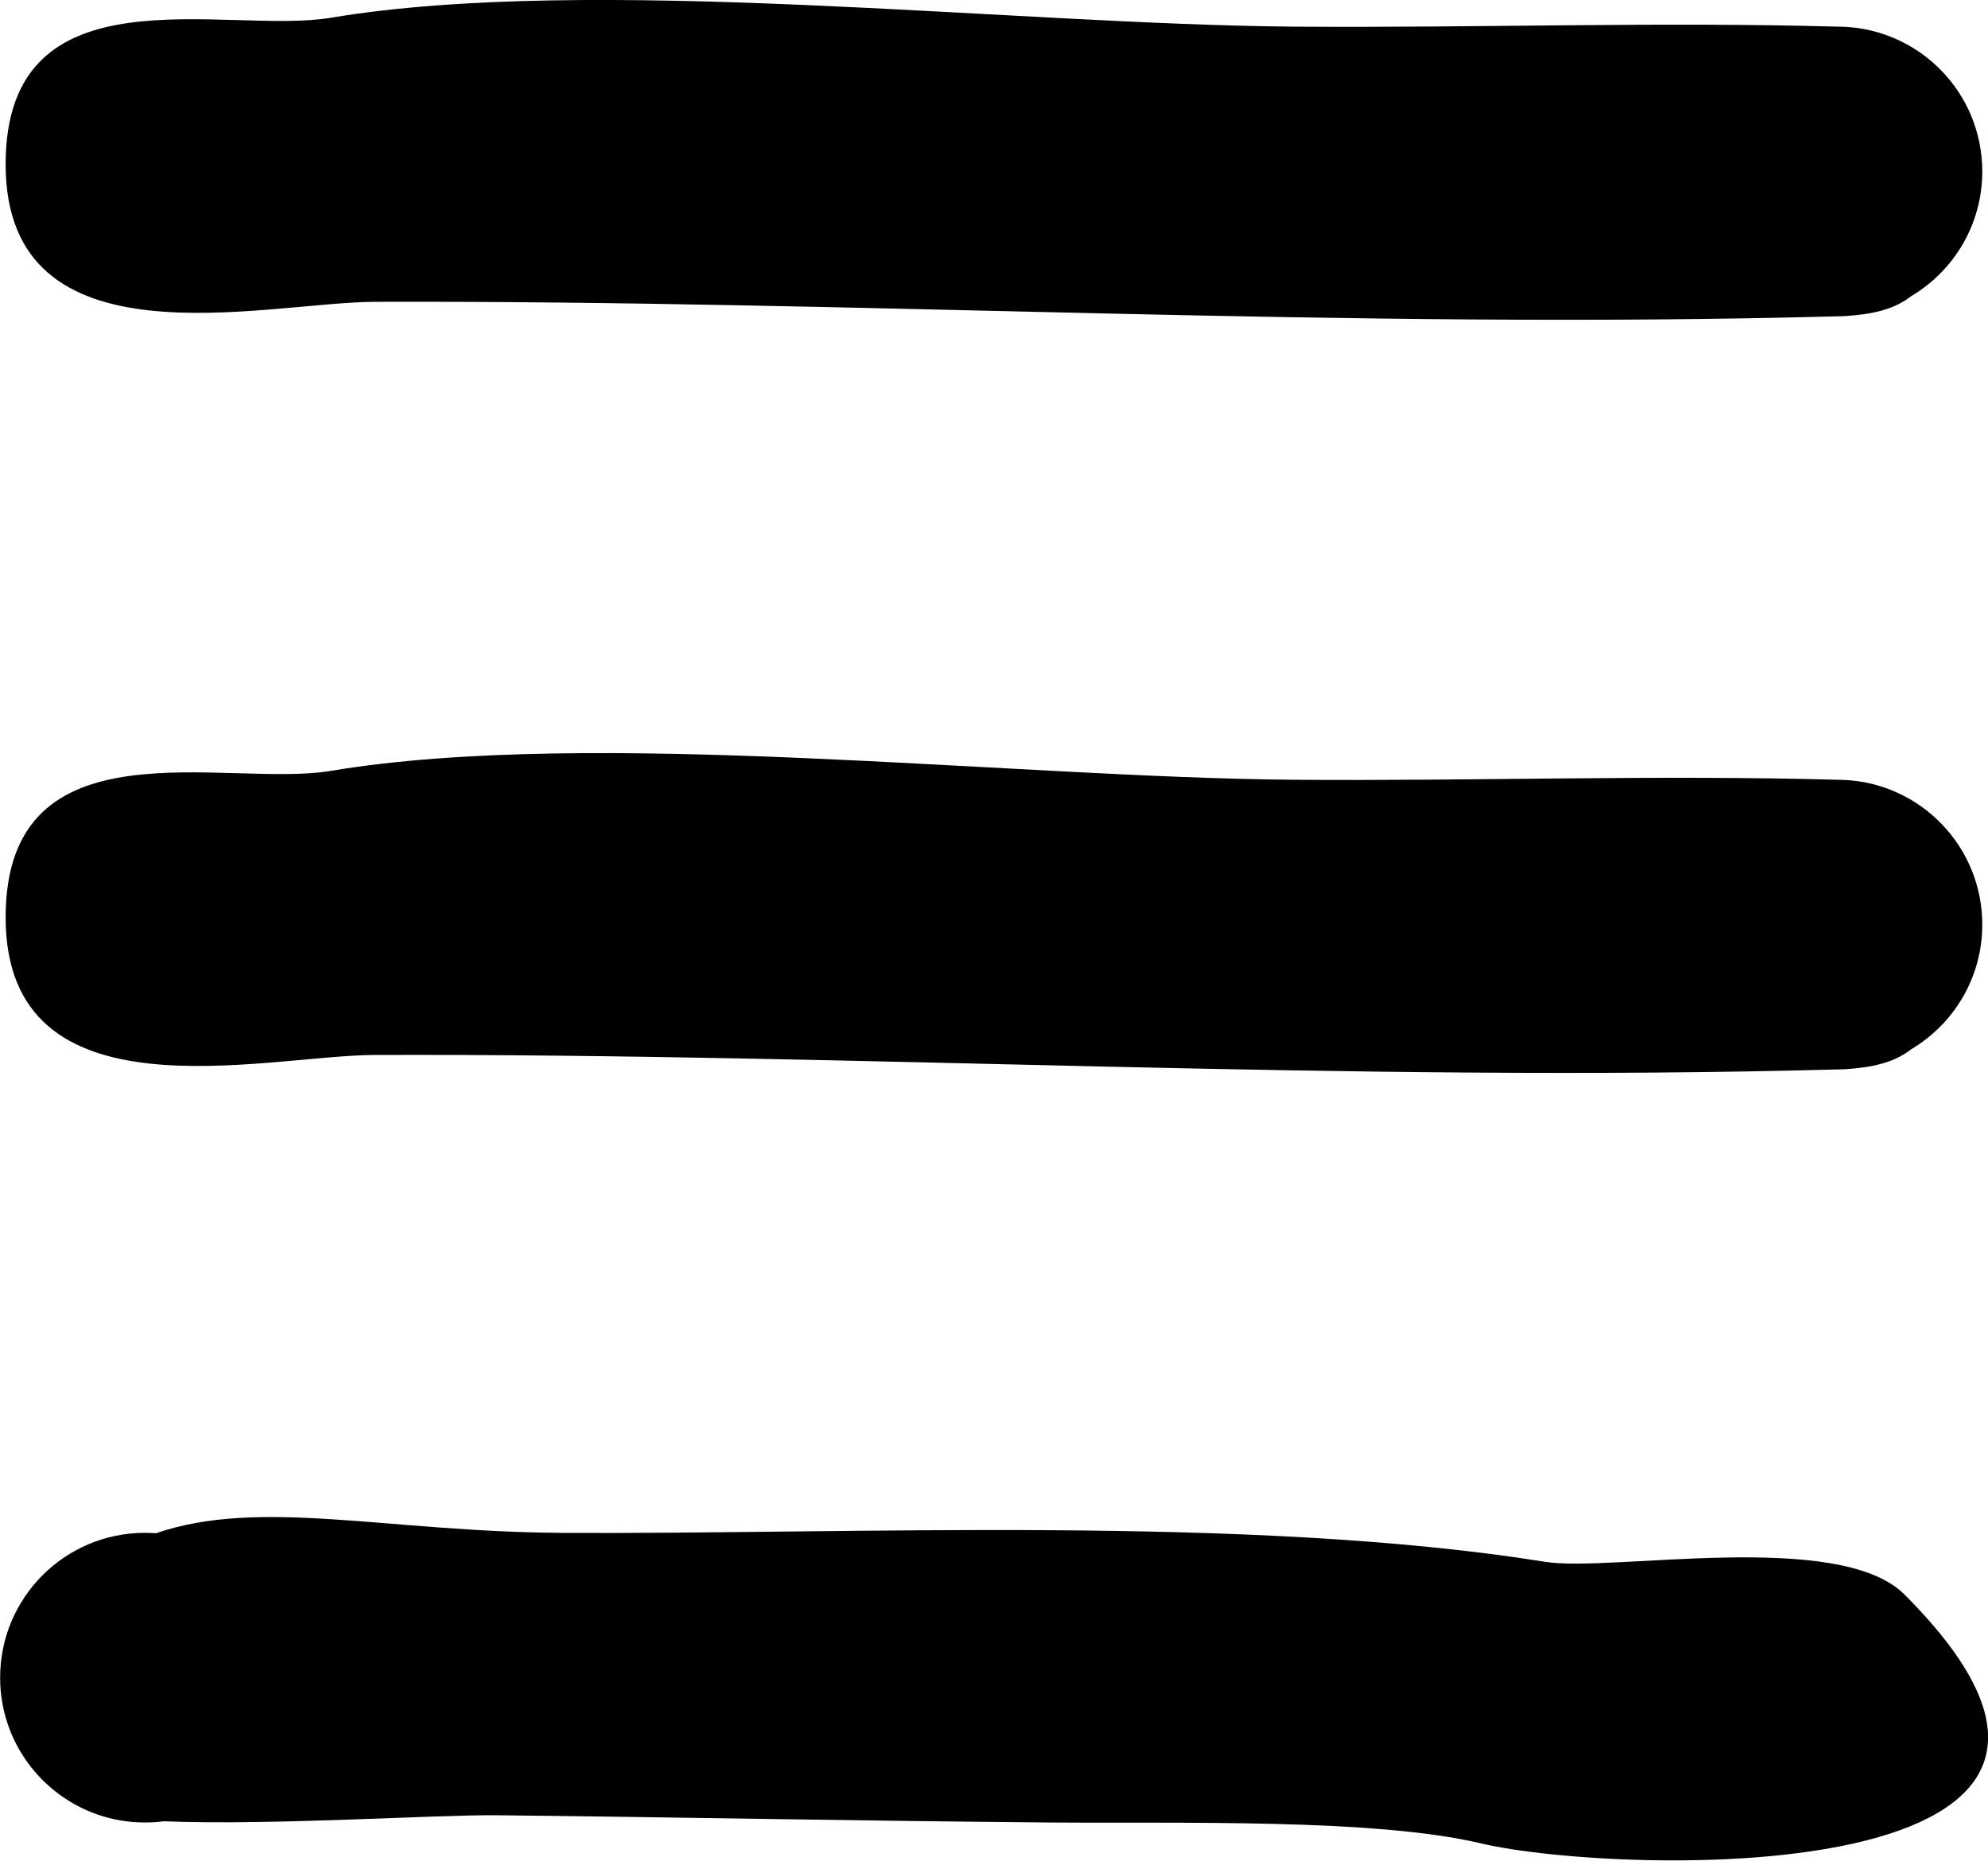
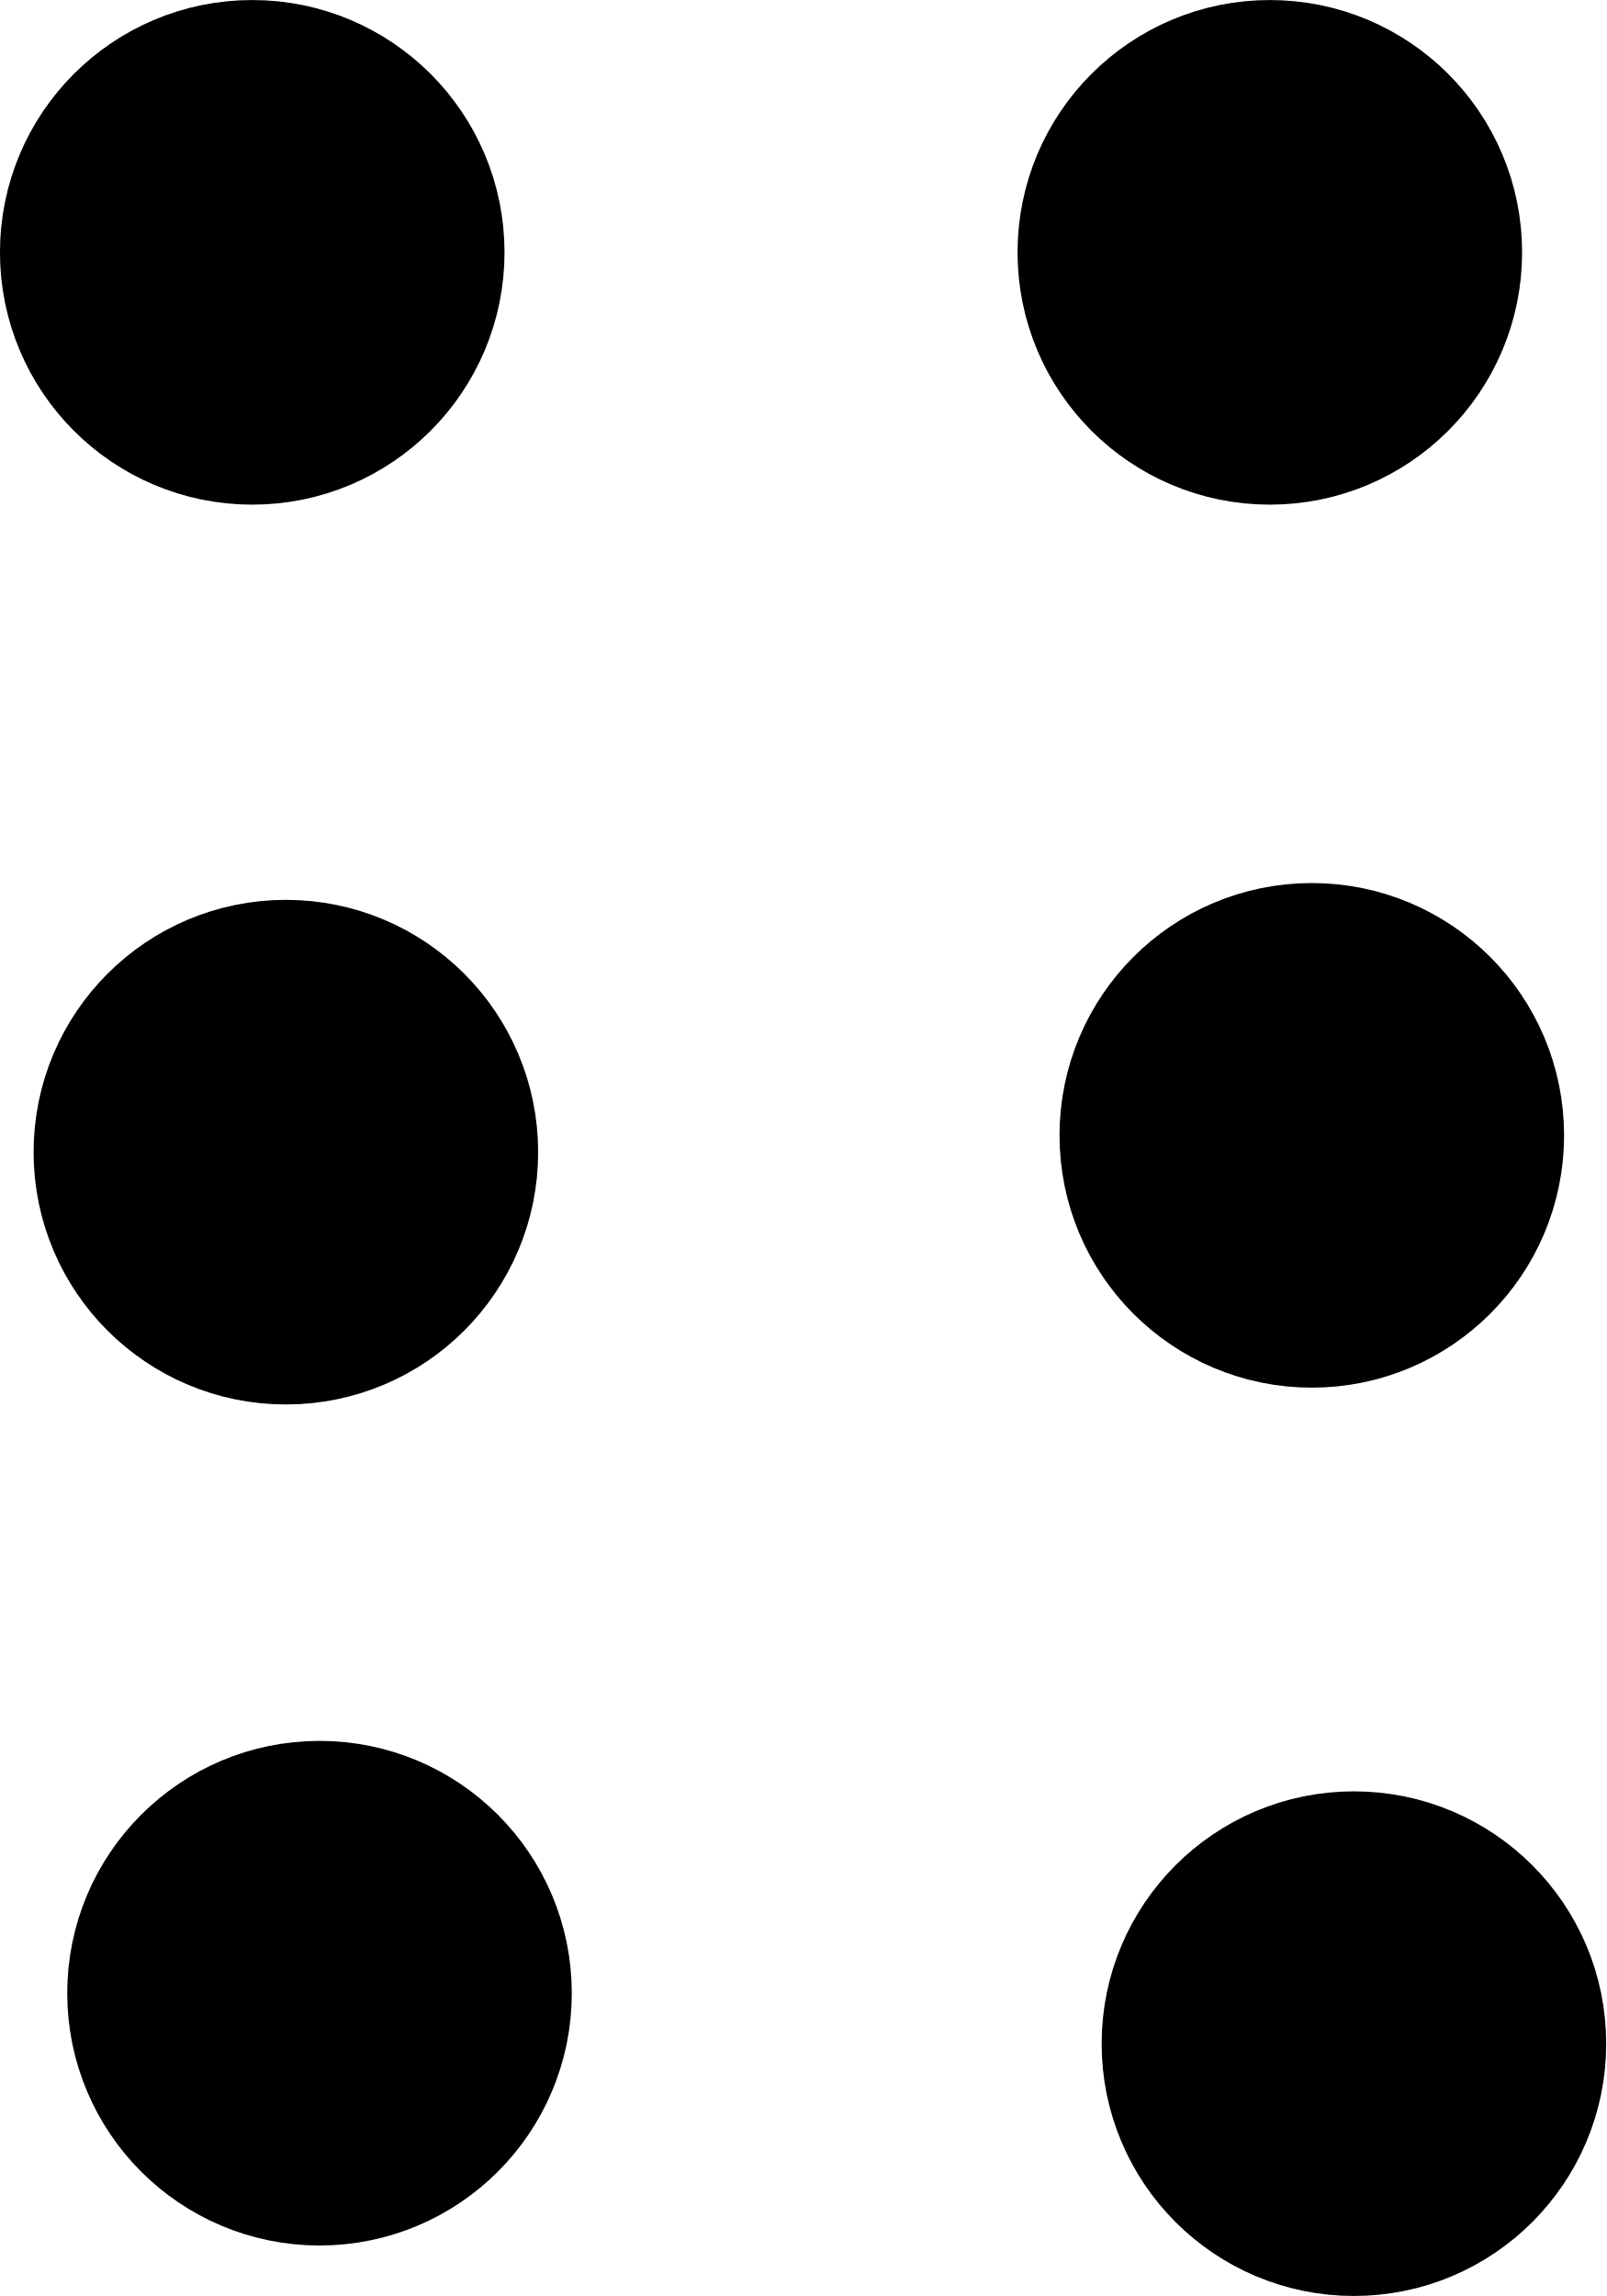
- <svg xmlns="http://www.w3.org/2000/svg" version="1.1" width="34.32" height="32.114" viewBox="0,0,34.32,32.114">
-   <g transform="translate(-222.8398,-163.9431)">
-     <g data-paper-data="{&quot;isPaintingLayer&quot;:true}" fill="#000000" fill-rule="nonzero" stroke="none" stroke-width="0.5" stroke-linecap="butt" stroke-linejoin="miter" stroke-miterlimit="10" stroke-dasharray="" stroke-dashoffset="0" style="mix-blend-mode: normal">
-       <path d="M229.31,169.153c-1.9,0.006 -6.373,1.18 -6.373,-2.375c0,-3.438 3.808,-2.226 5.61,-2.528c4.519,-0.755 11.732,0.114 16.637,0.153c3.126,0.024 6.253,-0.087 9.377,0c0.032,0.001 0.065,0.001 0.099,0.002c1.335,0.052 2.401,1.15 2.401,2.498c0,0.915 -0.492,1.716 -1.226,2.151c-0.227,0.179 -0.529,0.29 -0.982,0.332c-0.096,0.011 -0.193,0.017 -0.292,0.017c-8.426,0.23 -16.825,-0.276 -25.252,-0.25z" />
-       <path d="M232.523,190.403c5.032,0.028 11.876,-0.318 16.998,0.5c1.138,0.182 5.065,-0.568 6.195,0.562c5.156,5.156 -4.961,4.854 -7.307,4.298c-1.837,-0.435 -5.172,-0.342 -7.44,-0.361c-3.543,-0.03 -6.399,-0.092 -9.56,-0.125c-1.045,-0.011 -3.912,0.179 -5.742,0.104c-0.106,0.014 -0.215,0.021 -0.325,0.021c-0.284,0 -0.557,-0.047 -0.811,-0.135c-0.982,-0.337 -1.689,-1.269 -1.689,-2.365c0,-1.381 1.119,-2.5 2.5,-2.5c0.064,0 0.128,0.002 0.19,0.007c1.79,-0.616 3.993,-0.024 6.992,-0.007z" />
-       <path d="M229.31,182.153c-1.9,0.006 -6.373,1.18 -6.373,-2.375c0,-3.438 3.808,-2.226 5.61,-2.528c4.519,-0.755 11.732,0.114 16.637,0.153c3.126,0.024 6.253,-0.087 9.377,0c0.032,0.001 0.065,0.001 0.099,0.002c1.335,0.052 2.401,1.15 2.401,2.498c0,0.915 -0.492,1.716 -1.226,2.151c-0.227,0.179 -0.529,0.29 -0.982,0.332c-0.096,0.011 -0.193,0.017 -0.292,0.017c-8.426,0.23 -16.825,-0.276 -25.252,-0.25z" />
+ <svg xmlns="http://www.w3.org/2000/svg" version="1.1" width="23.875" height="34.125" viewBox="0,0,23.875,34.125">
+   <g transform="translate(-228.0625,-162.9375)">
+     <g data-paper-data="{&quot;isPaintingLayer&quot;:true}" fill="#000000" fill-rule="nonzero" stroke="#000000" stroke-width="2.5" stroke-linecap="butt" stroke-linejoin="miter" stroke-miterlimit="10" stroke-dasharray="" stroke-dashoffset="0" style="mix-blend-mode: normal">
+       <path d="M244.438,166.688c0,-1.381 1.119,-2.5 2.5,-2.5c1.381,0 2.5,1.119 2.5,2.5c0,1.381 -1.119,2.5 -2.5,2.5c-1.381,0 -2.5,-1.119 -2.5,-2.5z" />
+       <path d="M229.312,166.688c0,-1.381 1.119,-2.5 2.5,-2.5c1.381,0 2.5,1.119 2.5,2.5c0,1.381 -1.119,2.5 -2.5,2.5c-1.381,0 -2.5,-1.119 -2.5,-2.5z" />
+       <path d="M245.062,179.812c0,-1.381 1.119,-2.5 2.5,-2.5c1.381,0 2.5,1.119 2.5,2.5c0,1.381 -1.119,2.5 -2.5,2.5c-1.381,0 -2.5,-1.119 -2.5,-2.5z" />
+       <path d="M229.812,180.062c0,-1.381 1.119,-2.5 2.5,-2.5c1.381,0 2.5,1.119 2.5,2.5c0,1.381 -1.119,2.5 -2.5,2.5c-1.381,0 -2.5,-1.119 -2.5,-2.5z" />
+       <path d="M230.312,192.562c0,-1.381 1.119,-2.5 2.5,-2.5c1.381,0 2.5,1.119 2.5,2.5c0,1.381 -1.119,2.5 -2.5,2.5c-1.381,0 -2.5,-1.119 -2.5,-2.5z" />
+       <path d="M245.688,193.312c0,-1.381 1.119,-2.5 2.5,-2.5c1.381,0 2.5,1.119 2.5,2.5c0,1.381 -1.119,2.5 -2.5,2.5c-1.381,0 -2.5,-1.119 -2.5,-2.5z" />
    </g>
  </g>
</svg>
